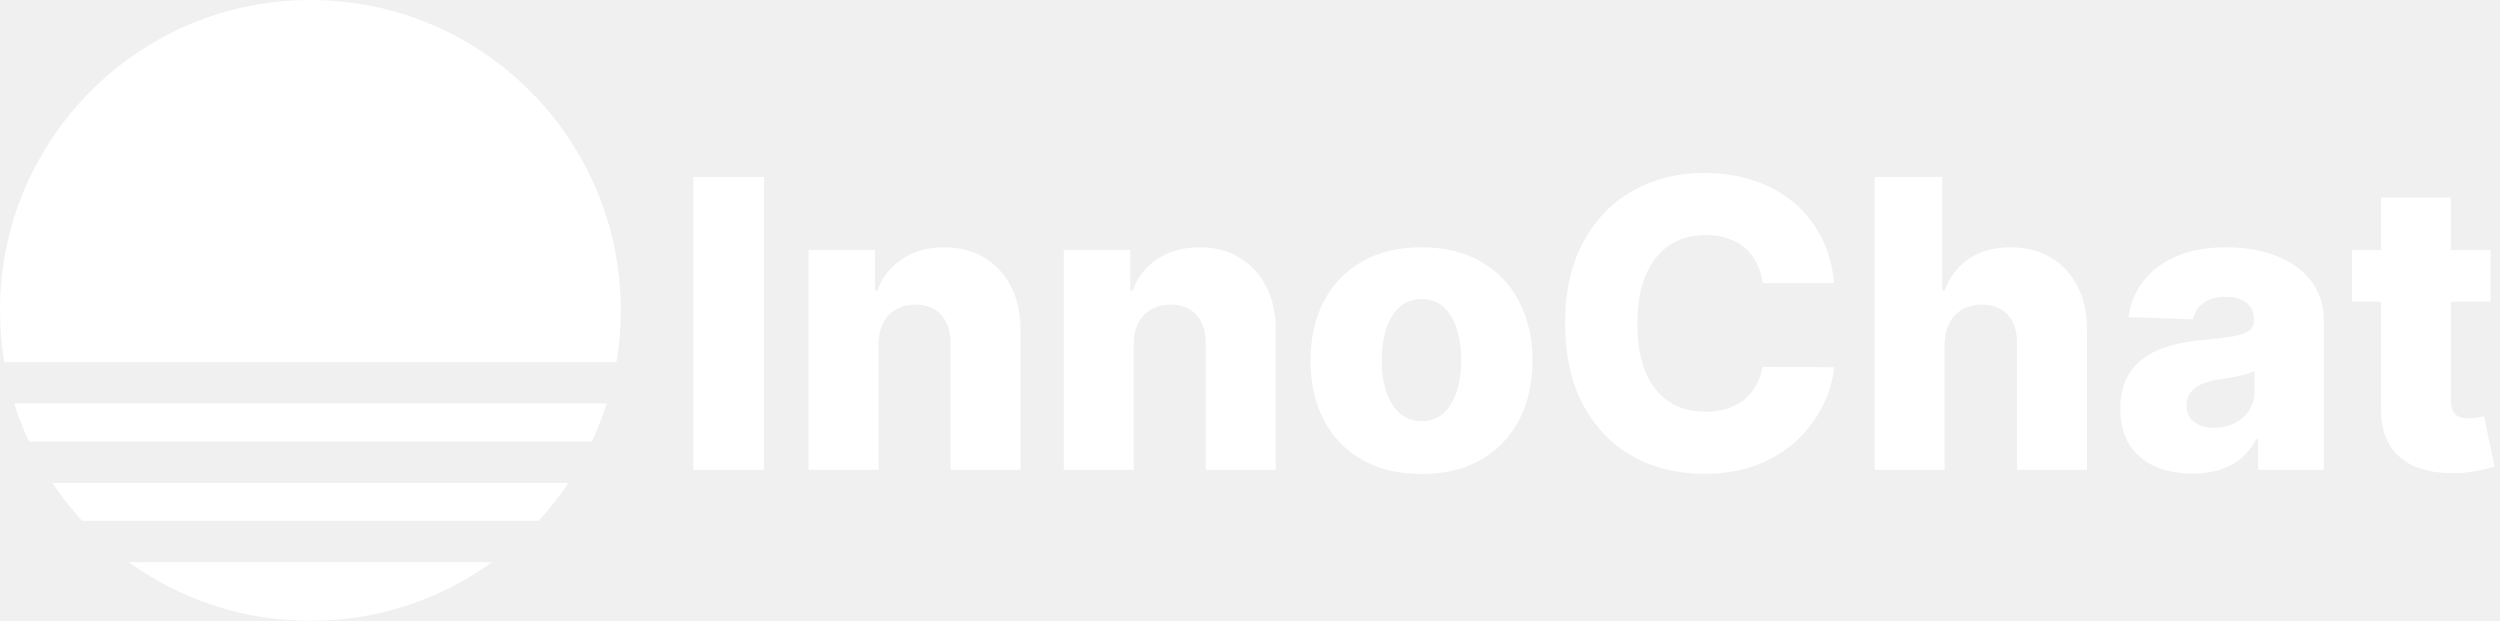
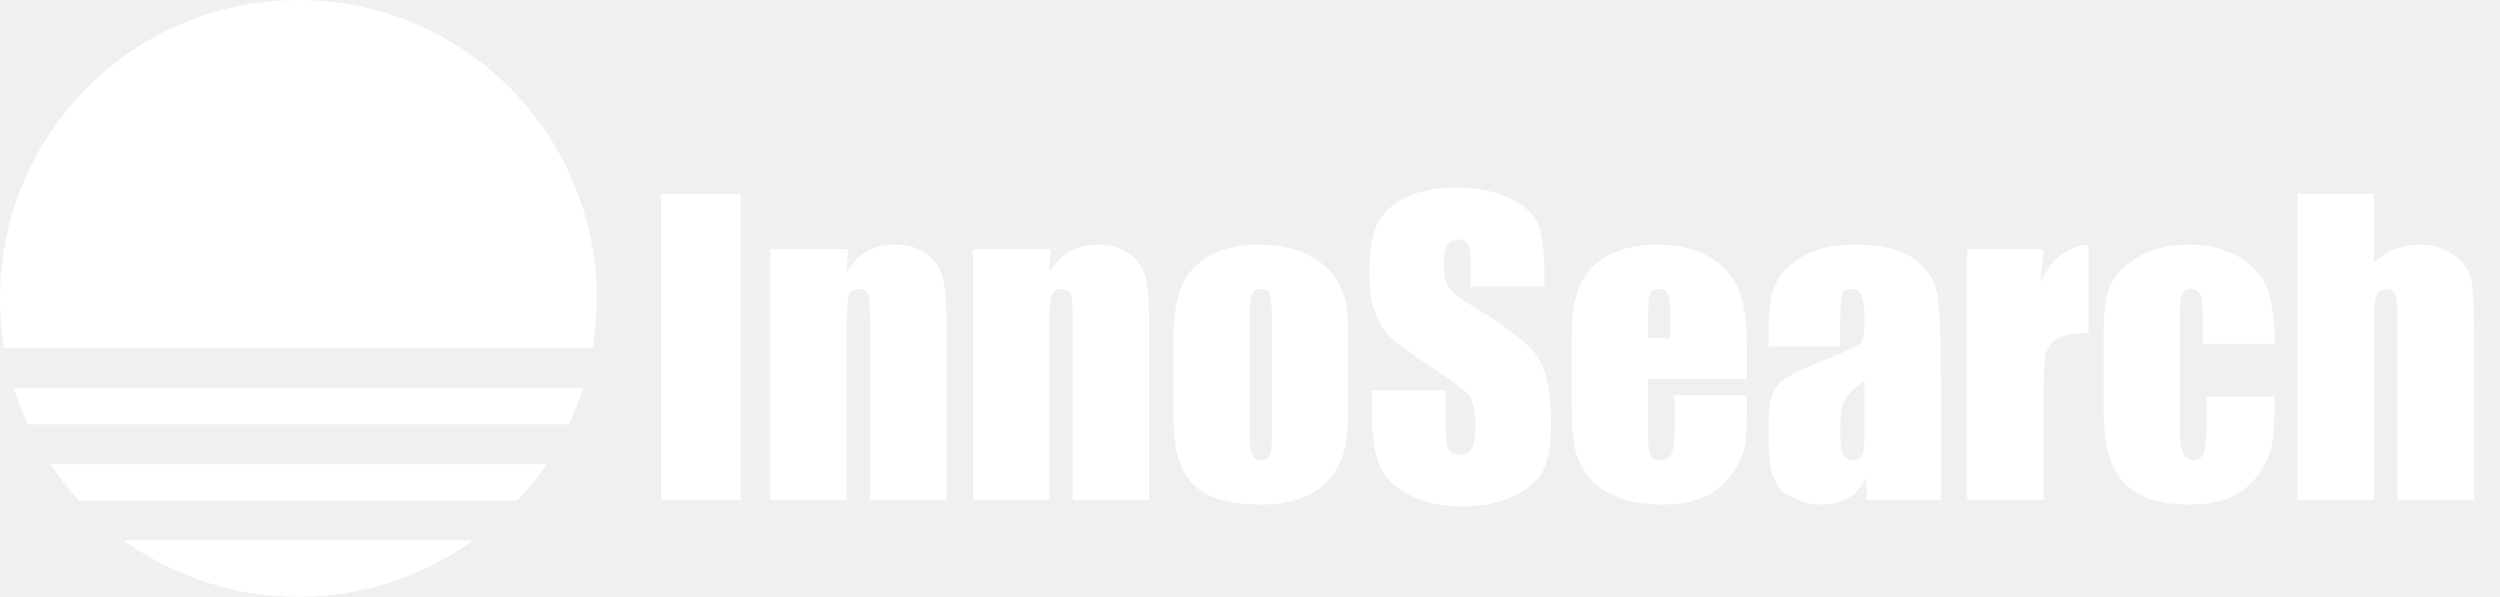
- <svg xmlns="http://www.w3.org/2000/svg" width="149" height="37" viewBox="0 0 149 37" fill="none">
+ <svg xmlns="http://www.w3.org/2000/svg" width="155" height="37" viewBox="0 0 155 37" fill="none">
  <path d="M36.744 21.583C36.912 20.581 37 19.55 37 18.5C37 8.283 28.717 0 18.5 0C8.283 0 0 8.283 0 18.5C0 19.55 0.088 20.581 0.256 21.583H36.744Z" fill="white" />
  <path d="M36.153 24.05H0.847C1.091 24.827 1.385 25.582 1.725 26.311H35.275C35.615 25.582 35.909 24.827 36.153 24.05Z" fill="white" />
  <path d="M33.885 28.778H3.115C3.651 29.578 4.247 30.334 4.897 31.039H32.103C32.753 30.334 33.349 29.578 33.885 28.778Z" fill="white" />
  <path d="M29.323 33.506H7.677C10.72 35.704 14.459 37 18.5 37C22.541 37 26.28 35.704 29.323 33.506Z" fill="white" />
-   <path d="M45.54 10.546V28H41.321V10.546H45.54Z" fill="white" />
-   <path d="M52.356 20.534V28H48.188V14.909H52.151V17.312H52.296C52.586 16.511 53.08 15.883 53.779 15.429C54.478 14.969 55.31 14.739 56.276 14.739C57.197 14.739 57.995 14.946 58.671 15.361C59.353 15.77 59.881 16.344 60.256 17.082C60.637 17.815 60.825 18.673 60.819 19.656V28H56.651V20.474C56.657 19.747 56.472 19.179 56.097 18.77C55.728 18.361 55.214 18.156 54.555 18.156C54.117 18.156 53.731 18.253 53.396 18.446C53.066 18.634 52.81 18.903 52.629 19.256C52.452 19.608 52.361 20.034 52.356 20.534Z" fill="white" />
-   <path d="M67.567 20.534V28H63.399V14.909H67.362V17.312H67.507C67.797 16.511 68.291 15.883 68.99 15.429C69.689 14.969 70.521 14.739 71.487 14.739C72.408 14.739 73.206 14.946 73.882 15.361C74.564 15.77 75.092 16.344 75.467 17.082C75.848 17.815 76.035 18.673 76.03 19.656V28H71.862V20.474C71.868 19.747 71.683 19.179 71.308 18.77C70.939 18.361 70.425 18.156 69.766 18.156C69.328 18.156 68.942 18.253 68.606 18.446C68.277 18.634 68.021 18.903 67.84 19.256C67.663 19.608 67.572 20.034 67.567 20.534Z" fill="white" />
-   <path d="M84.721 28.247C83.346 28.247 82.164 27.966 81.175 27.403C80.192 26.835 79.434 26.046 78.9 25.034C78.371 24.017 78.107 22.838 78.107 21.497C78.107 20.151 78.371 18.972 78.9 17.96C79.434 16.943 80.192 16.153 81.175 15.591C82.164 15.023 83.346 14.739 84.721 14.739C86.096 14.739 87.275 15.023 88.258 15.591C89.246 16.153 90.005 16.943 90.533 17.96C91.067 18.972 91.335 20.151 91.335 21.497C91.335 22.838 91.067 24.017 90.533 25.034C90.005 26.046 89.246 26.835 88.258 27.403C87.275 27.966 86.096 28.247 84.721 28.247ZM84.746 25.102C85.246 25.102 85.67 24.949 86.016 24.642C86.363 24.335 86.627 23.909 86.809 23.364C86.996 22.818 87.09 22.188 87.09 21.472C87.09 20.744 86.996 20.108 86.809 19.562C86.627 19.017 86.363 18.591 86.016 18.284C85.67 17.977 85.246 17.824 84.746 17.824C84.229 17.824 83.792 17.977 83.434 18.284C83.082 18.591 82.812 19.017 82.624 19.562C82.442 20.108 82.352 20.744 82.352 21.472C82.352 22.188 82.442 22.818 82.624 23.364C82.812 23.909 83.082 24.335 83.434 24.642C83.792 24.949 84.229 25.102 84.746 25.102Z" fill="white" />
-   <path d="M109.313 16.869H105.052C104.995 16.432 104.879 16.037 104.702 15.685C104.526 15.332 104.293 15.031 104.004 14.781C103.714 14.531 103.37 14.341 102.972 14.21C102.58 14.074 102.146 14.006 101.668 14.006C100.822 14.006 100.092 14.213 99.478 14.628C98.87 15.043 98.401 15.642 98.072 16.426C97.748 17.21 97.586 18.159 97.586 19.273C97.586 20.432 97.751 21.403 98.08 22.188C98.415 22.966 98.884 23.554 99.487 23.952C100.094 24.344 100.813 24.54 101.643 24.54C102.109 24.54 102.532 24.48 102.913 24.361C103.299 24.241 103.637 24.068 103.927 23.841C104.222 23.608 104.464 23.327 104.651 22.997C104.844 22.662 104.978 22.284 105.052 21.864L109.313 21.889C109.239 22.662 109.015 23.423 108.64 24.173C108.271 24.923 107.762 25.608 107.114 26.227C106.467 26.841 105.677 27.329 104.745 27.693C103.819 28.057 102.756 28.239 101.558 28.239C99.978 28.239 98.563 27.892 97.313 27.199C96.069 26.5 95.086 25.483 94.364 24.148C93.643 22.812 93.282 21.188 93.282 19.273C93.282 17.352 93.648 15.724 94.381 14.389C95.114 13.054 96.106 12.04 97.356 11.347C98.606 10.653 100.006 10.307 101.558 10.307C102.614 10.307 103.592 10.454 104.489 10.75C105.387 11.04 106.177 11.466 106.859 12.028C107.54 12.585 108.094 13.27 108.521 14.082C108.947 14.895 109.211 15.824 109.313 16.869Z" fill="white" />
-   <path d="M115.895 20.534V28H111.727V10.546H115.759V17.312H115.903C116.199 16.506 116.682 15.875 117.352 15.421C118.028 14.966 118.855 14.739 119.832 14.739C120.753 14.739 121.554 14.943 122.236 15.352C122.918 15.756 123.446 16.327 123.821 17.065C124.202 17.804 124.389 18.668 124.384 19.656V28H120.216V20.474C120.222 19.747 120.04 19.179 119.67 18.77C119.301 18.361 118.781 18.156 118.111 18.156C117.673 18.156 117.287 18.253 116.952 18.446C116.622 18.634 116.364 18.903 116.176 19.256C115.994 19.608 115.901 20.034 115.895 20.534Z" fill="white" />
-   <path d="M130.675 28.222C129.84 28.222 129.099 28.082 128.451 27.804C127.809 27.52 127.3 27.094 126.925 26.526C126.556 25.952 126.371 25.233 126.371 24.369C126.371 23.642 126.499 23.028 126.755 22.528C127.011 22.028 127.363 21.622 127.812 21.31C128.261 20.997 128.778 20.761 129.363 20.602C129.948 20.438 130.573 20.327 131.238 20.27C131.982 20.202 132.582 20.131 133.036 20.057C133.491 19.977 133.82 19.866 134.025 19.724C134.235 19.577 134.34 19.369 134.34 19.102V19.06C134.34 18.622 134.19 18.284 133.888 18.046C133.587 17.807 133.181 17.688 132.67 17.688C132.119 17.688 131.675 17.807 131.34 18.046C131.005 18.284 130.792 18.614 130.701 19.034L126.857 18.898C126.971 18.102 127.263 17.392 127.735 16.767C128.212 16.136 128.866 15.642 129.695 15.284C130.531 14.921 131.533 14.739 132.704 14.739C133.539 14.739 134.309 14.838 135.013 15.037C135.718 15.23 136.332 15.514 136.854 15.889C137.377 16.259 137.781 16.713 138.065 17.253C138.354 17.793 138.499 18.409 138.499 19.102V28H134.579V26.176H134.477C134.244 26.619 133.945 26.994 133.582 27.301C133.224 27.608 132.8 27.838 132.312 27.991C131.829 28.145 131.283 28.222 130.675 28.222ZM131.962 25.494C132.411 25.494 132.815 25.403 133.173 25.222C133.536 25.04 133.826 24.79 134.042 24.472C134.258 24.148 134.366 23.773 134.366 23.347V22.102C134.246 22.165 134.102 22.222 133.931 22.273C133.766 22.324 133.585 22.372 133.386 22.418C133.187 22.463 132.982 22.503 132.772 22.537C132.562 22.571 132.36 22.602 132.167 22.631C131.775 22.693 131.44 22.79 131.161 22.921C130.888 23.051 130.678 23.222 130.531 23.432C130.388 23.636 130.317 23.881 130.317 24.165C130.317 24.597 130.471 24.926 130.778 25.153C131.09 25.381 131.485 25.494 131.962 25.494Z" fill="white" />
-   <path d="M148.437 14.909V17.977H140.178V14.909H148.437ZM141.908 11.773H146.076V23.884C146.076 24.139 146.116 24.347 146.195 24.506C146.281 24.659 146.403 24.77 146.562 24.838C146.721 24.901 146.911 24.932 147.133 24.932C147.292 24.932 147.46 24.918 147.636 24.889C147.817 24.855 147.954 24.827 148.045 24.804L148.675 27.812C148.477 27.869 148.195 27.94 147.832 28.026C147.474 28.111 147.045 28.165 146.545 28.188C145.567 28.233 144.729 28.119 144.031 27.847C143.337 27.568 142.806 27.136 142.437 26.551C142.073 25.966 141.897 25.23 141.908 24.344V11.773Z" fill="white" />
+   <path d="M45.918 12.027V31H40.984V12.027H45.918ZM52.574 15.449L52.492 16.879C52.836 16.309 53.254 15.883 53.746 15.602C54.246 15.312 54.82 15.168 55.469 15.168C56.281 15.168 56.945 15.359 57.461 15.742C57.977 16.125 58.309 16.609 58.457 17.195C58.605 17.773 58.68 18.742 58.68 20.102V31H53.945V20.23C53.945 19.16 53.91 18.508 53.84 18.273C53.77 18.039 53.574 17.922 53.254 17.922C52.918 17.922 52.707 18.059 52.621 18.332C52.535 18.598 52.492 19.316 52.492 20.488V31H47.758V15.449H52.574ZM65.137 15.449L65.055 16.879C65.398 16.309 65.816 15.883 66.309 15.602C66.809 15.312 67.383 15.168 68.031 15.168C68.844 15.168 69.508 15.359 70.023 15.742C70.539 16.125 70.871 16.609 71.019 17.195C71.168 17.773 71.242 18.742 71.242 20.102V31H66.508V20.23C66.508 19.16 66.473 18.508 66.402 18.273C66.332 18.039 66.137 17.922 65.816 17.922C65.481 17.922 65.269 18.059 65.184 18.332C65.098 18.598 65.055 19.316 65.055 20.488V31H60.32V15.449H65.137ZM83.594 20.91V24.719C83.594 26.117 83.523 27.145 83.383 27.801C83.242 28.449 82.941 29.059 82.481 29.629C82.019 30.191 81.426 30.609 80.699 30.883C79.981 31.148 79.152 31.281 78.215 31.281C77.168 31.281 76.281 31.168 75.555 30.941C74.828 30.707 74.262 30.359 73.856 29.898C73.457 29.43 73.172 28.867 73 28.211C72.828 27.547 72.742 26.555 72.742 25.234V21.25C72.742 19.805 72.898 18.676 73.211 17.863C73.523 17.051 74.086 16.398 74.898 15.906C75.711 15.414 76.75 15.168 78.016 15.168C79.078 15.168 79.988 15.328 80.746 15.648C81.512 15.961 82.102 16.371 82.516 16.879C82.93 17.387 83.211 17.91 83.359 18.449C83.516 18.988 83.594 19.809 83.594 20.91ZM78.859 19.738C78.859 18.941 78.816 18.441 78.731 18.238C78.644 18.027 78.461 17.922 78.18 17.922C77.898 17.922 77.711 18.027 77.617 18.238C77.523 18.441 77.477 18.941 77.477 19.738V26.758C77.477 27.492 77.523 27.973 77.617 28.199C77.711 28.418 77.894 28.527 78.168 28.527C78.449 28.527 78.633 28.426 78.719 28.223C78.812 28.02 78.859 27.582 78.859 26.91V19.738ZM95.758 17.77H91.176V16.363C91.176 15.707 91.117 15.289 91 15.109C90.883 14.93 90.688 14.84 90.414 14.84C90.117 14.84 89.891 14.961 89.734 15.203C89.586 15.445 89.512 15.812 89.512 16.305C89.512 16.938 89.598 17.414 89.769 17.734C89.934 18.055 90.398 18.441 91.164 18.895C93.359 20.199 94.742 21.27 95.312 22.105C95.883 22.941 96.168 24.289 96.168 26.148C96.168 27.5 96.008 28.496 95.688 29.137C95.375 29.777 94.766 30.316 93.859 30.754C92.953 31.184 91.898 31.398 90.695 31.398C89.375 31.398 88.246 31.148 87.309 30.648C86.379 30.148 85.769 29.512 85.481 28.738C85.191 27.965 85.047 26.867 85.047 25.445V24.203H89.629V26.512C89.629 27.223 89.691 27.68 89.816 27.883C89.949 28.086 90.18 28.188 90.508 28.188C90.836 28.188 91.078 28.059 91.234 27.801C91.398 27.543 91.481 27.16 91.481 26.652C91.481 25.535 91.328 24.805 91.023 24.461C90.711 24.117 89.941 23.543 88.715 22.738C87.488 21.926 86.676 21.336 86.277 20.969C85.879 20.602 85.547 20.094 85.281 19.445C85.023 18.797 84.894 17.969 84.894 16.961C84.894 15.508 85.078 14.445 85.445 13.773C85.82 13.102 86.422 12.578 87.25 12.203C88.078 11.82 89.078 11.629 90.25 11.629C91.531 11.629 92.621 11.836 93.519 12.25C94.426 12.664 95.023 13.188 95.312 13.82C95.609 14.445 95.758 15.512 95.758 17.02V17.77ZM108.309 23.5H102.18V26.863C102.18 27.566 102.23 28.02 102.332 28.223C102.434 28.426 102.629 28.527 102.918 28.527C103.277 28.527 103.516 28.395 103.633 28.129C103.758 27.855 103.82 27.332 103.82 26.559V24.508H108.309V25.656C108.309 26.617 108.246 27.355 108.121 27.871C108.004 28.387 107.723 28.938 107.277 29.523C106.832 30.109 106.266 30.551 105.578 30.848C104.898 31.137 104.043 31.281 103.012 31.281C102.012 31.281 101.129 31.137 100.363 30.848C99.598 30.559 99 30.164 98.57 29.664C98.148 29.156 97.856 28.602 97.691 28C97.527 27.391 97.445 26.508 97.445 25.352V20.816C97.445 19.457 97.629 18.387 97.996 17.605C98.363 16.816 98.965 16.215 99.801 15.801C100.637 15.379 101.598 15.168 102.684 15.168C104.012 15.168 105.105 15.422 105.965 15.93C106.832 16.43 107.438 17.098 107.781 17.934C108.133 18.762 108.309 19.93 108.309 21.438V23.5ZM103.562 20.969V19.832C103.562 19.027 103.52 18.508 103.434 18.273C103.348 18.039 103.172 17.922 102.906 17.922C102.578 17.922 102.375 18.023 102.297 18.227C102.219 18.422 102.18 18.957 102.18 19.832V20.969H103.562ZM114.098 21.473H109.656V20.43C109.656 19.227 109.793 18.301 110.066 17.652C110.348 16.996 110.906 16.418 111.742 15.918C112.578 15.418 113.664 15.168 115 15.168C116.602 15.168 117.809 15.453 118.621 16.023C119.434 16.586 119.922 17.281 120.086 18.109C120.25 18.93 120.332 20.625 120.332 23.195V31H115.727V29.617C115.438 30.172 115.062 30.59 114.602 30.871C114.148 31.145 113.605 31.281 112.973 31.281C112.145 31.281 111.383 31.051 110.688 30.59C110 30.121 109.656 29.102 109.656 27.531V26.254C109.656 25.09 109.84 24.297 110.207 23.875C110.574 23.453 111.484 22.961 112.938 22.398C114.492 21.789 115.324 21.379 115.434 21.168C115.543 20.957 115.598 20.527 115.598 19.879C115.598 19.066 115.535 18.539 115.41 18.297C115.293 18.047 115.094 17.922 114.812 17.922C114.492 17.922 114.293 18.027 114.215 18.238C114.137 18.441 114.098 18.977 114.098 19.844V21.473ZM115.598 23.605C114.84 24.16 114.398 24.625 114.273 25C114.156 25.375 114.098 25.914 114.098 26.617C114.098 27.422 114.148 27.941 114.25 28.176C114.359 28.41 114.57 28.527 114.883 28.527C115.18 28.527 115.371 28.438 115.457 28.258C115.551 28.07 115.598 27.586 115.598 26.805V23.605ZM126.695 15.449L126.508 17.488C127.195 16.027 128.191 15.254 129.496 15.168V20.641C128.629 20.641 127.992 20.758 127.586 20.992C127.18 21.227 126.93 21.555 126.836 21.977C126.742 22.391 126.695 23.352 126.695 24.859V31H121.961V15.449H126.695ZM141.027 21.32H136.562V19.527C136.562 18.902 136.512 18.48 136.41 18.262C136.309 18.035 136.121 17.922 135.848 17.922C135.574 17.922 135.391 18.02 135.297 18.215C135.203 18.41 135.156 18.848 135.156 19.527V26.863C135.156 27.418 135.227 27.836 135.367 28.117C135.508 28.391 135.715 28.527 135.988 28.527C136.309 28.527 136.523 28.383 136.633 28.094C136.75 27.805 136.809 27.258 136.809 26.453V24.602H141.027C141.02 25.844 140.973 26.777 140.887 27.402C140.809 28.02 140.547 28.656 140.102 29.312C139.664 29.961 139.09 30.453 138.379 30.789C137.668 31.117 136.789 31.281 135.742 31.281C134.406 31.281 133.348 31.055 132.566 30.602C131.785 30.141 131.23 29.5 130.902 28.68C130.582 27.852 130.422 26.68 130.422 25.164V20.746C130.422 19.426 130.555 18.43 130.82 17.758C131.086 17.086 131.652 16.488 132.52 15.965C133.387 15.434 134.441 15.168 135.684 15.168C136.918 15.168 137.973 15.43 138.848 15.953C139.723 16.477 140.305 17.137 140.594 17.934C140.883 18.73 141.027 19.859 141.027 21.32ZM147.18 12.027V16.293C147.586 15.918 148.023 15.637 148.492 15.449C148.969 15.262 149.477 15.168 150.016 15.168C150.844 15.168 151.547 15.379 152.125 15.801C152.711 16.223 153.066 16.711 153.191 17.266C153.324 17.812 153.391 18.816 153.391 20.277V31H148.656V20.055C148.656 19.148 148.609 18.566 148.516 18.309C148.43 18.051 148.23 17.922 147.918 17.922C147.629 17.922 147.434 18.055 147.332 18.32C147.23 18.586 147.18 19.113 147.18 19.902V31H142.445V12.027H147.18Z" fill="white" />
</svg>
